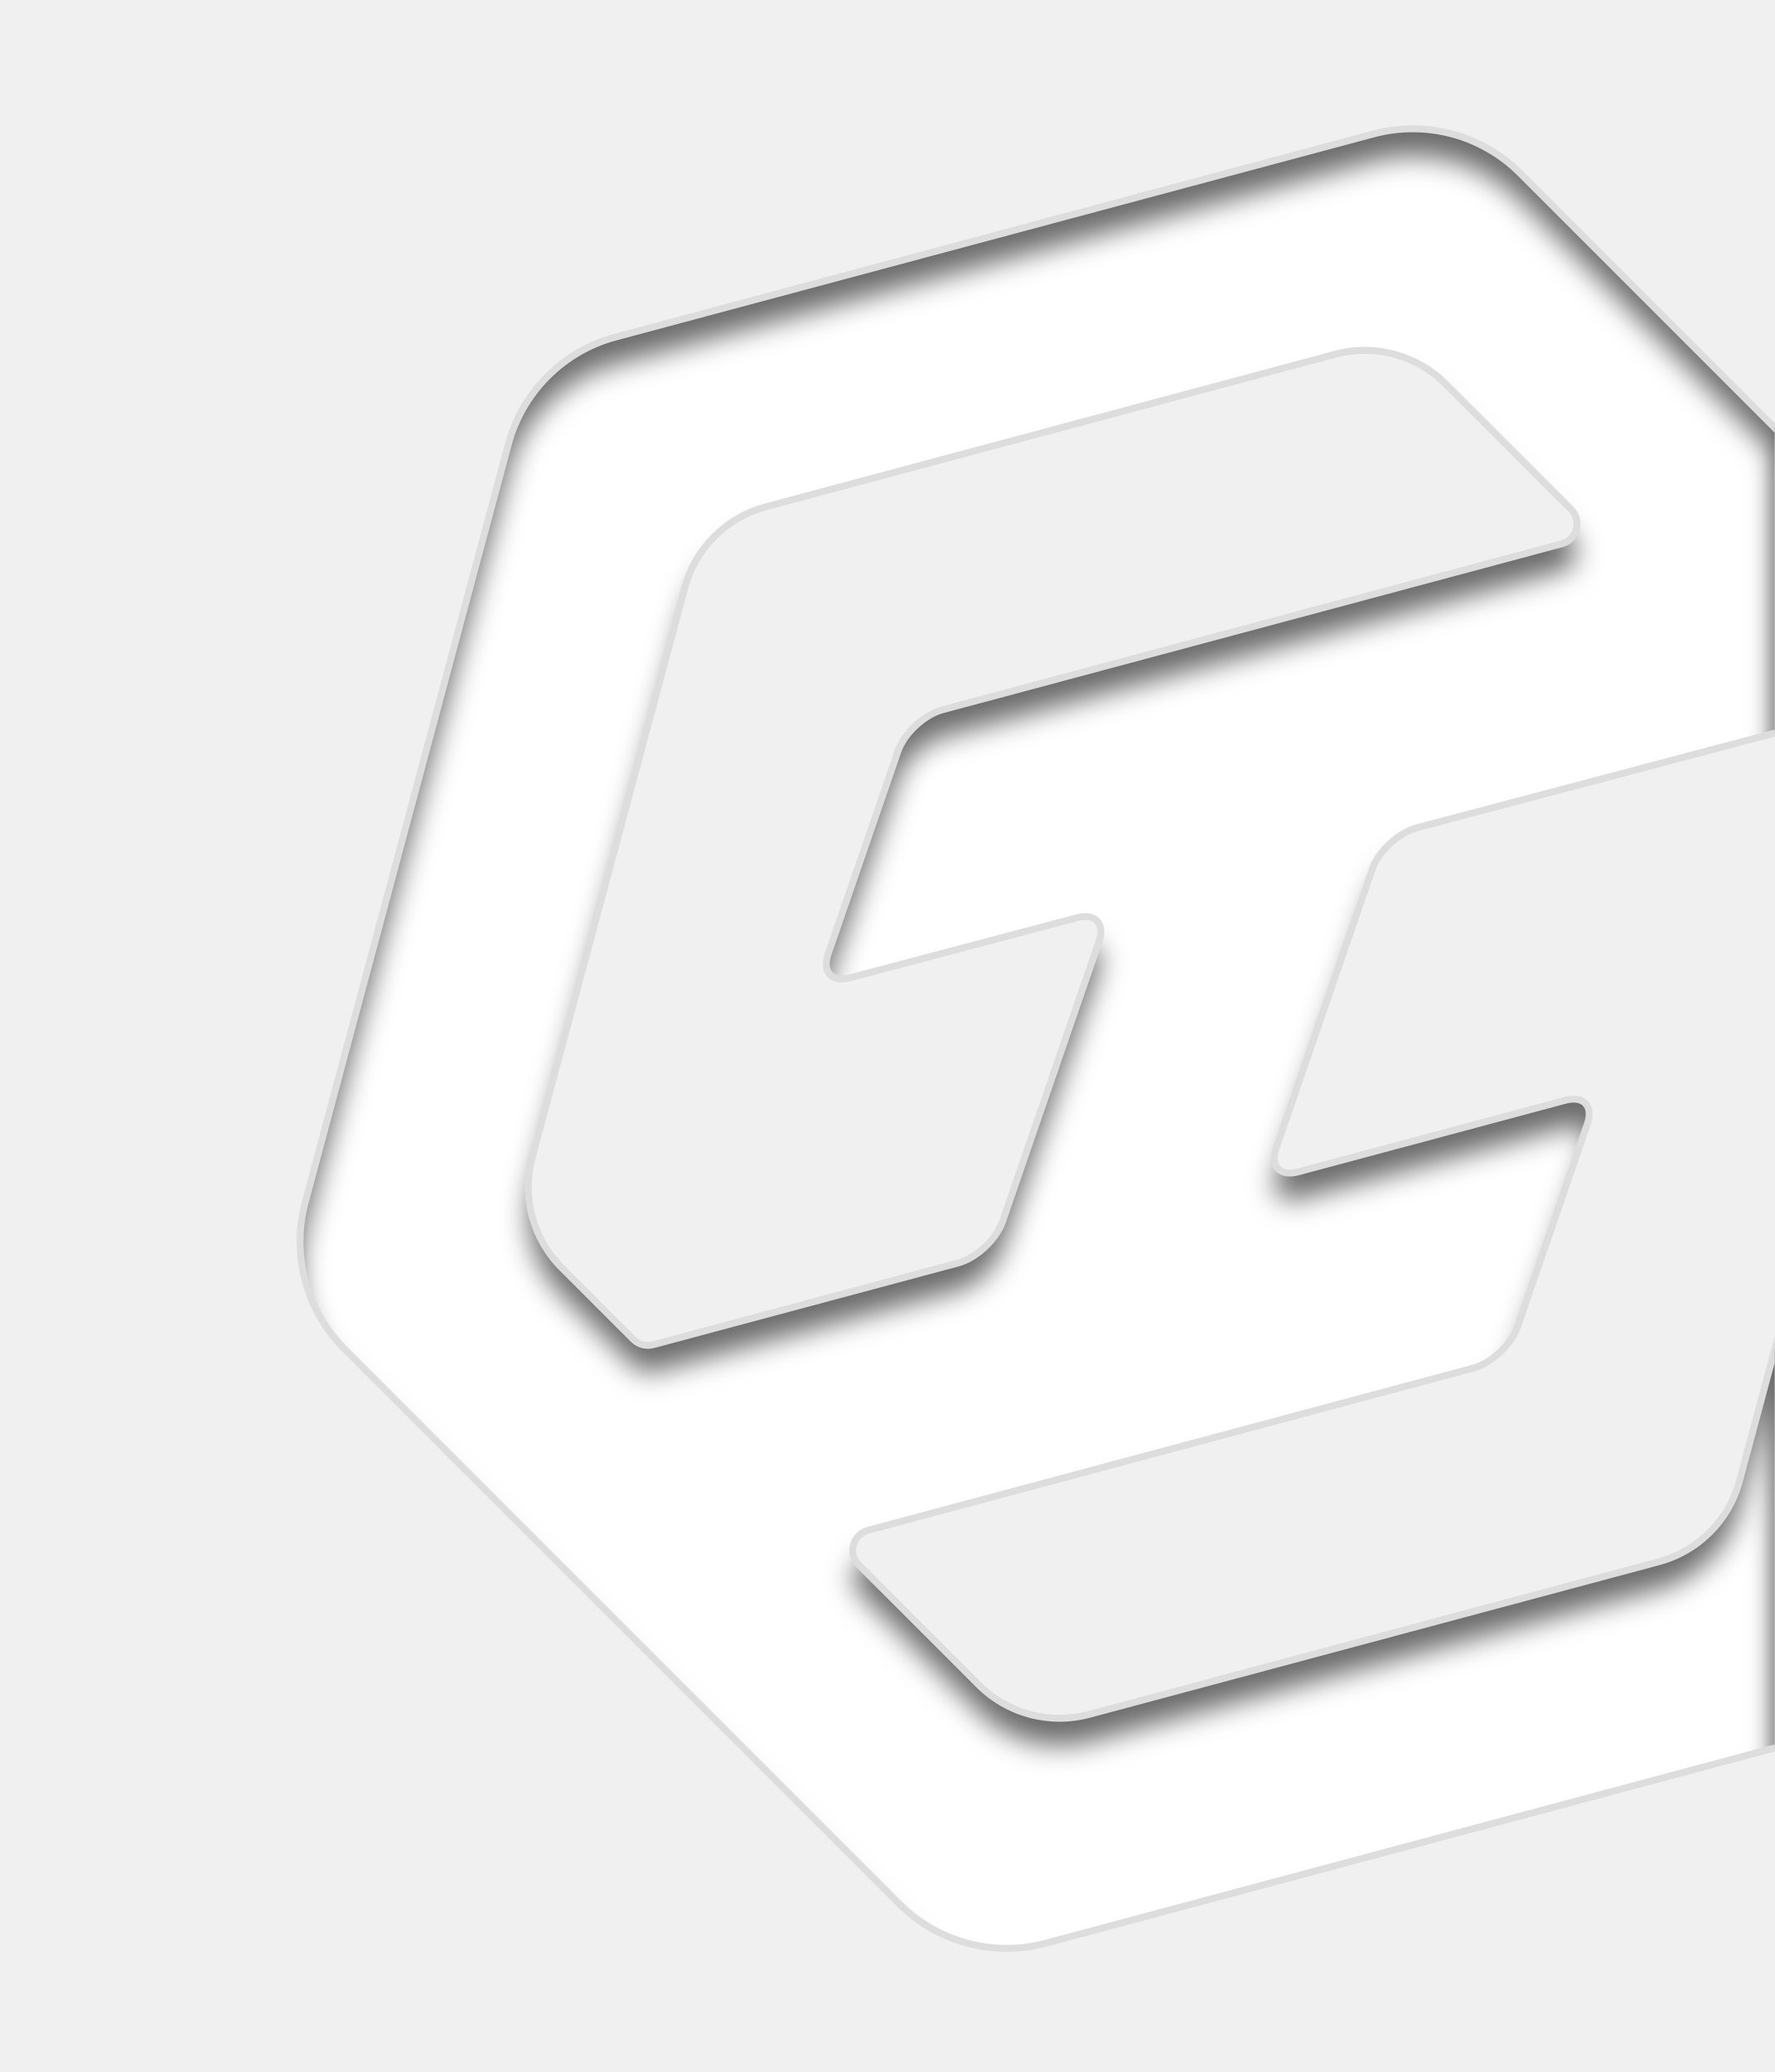
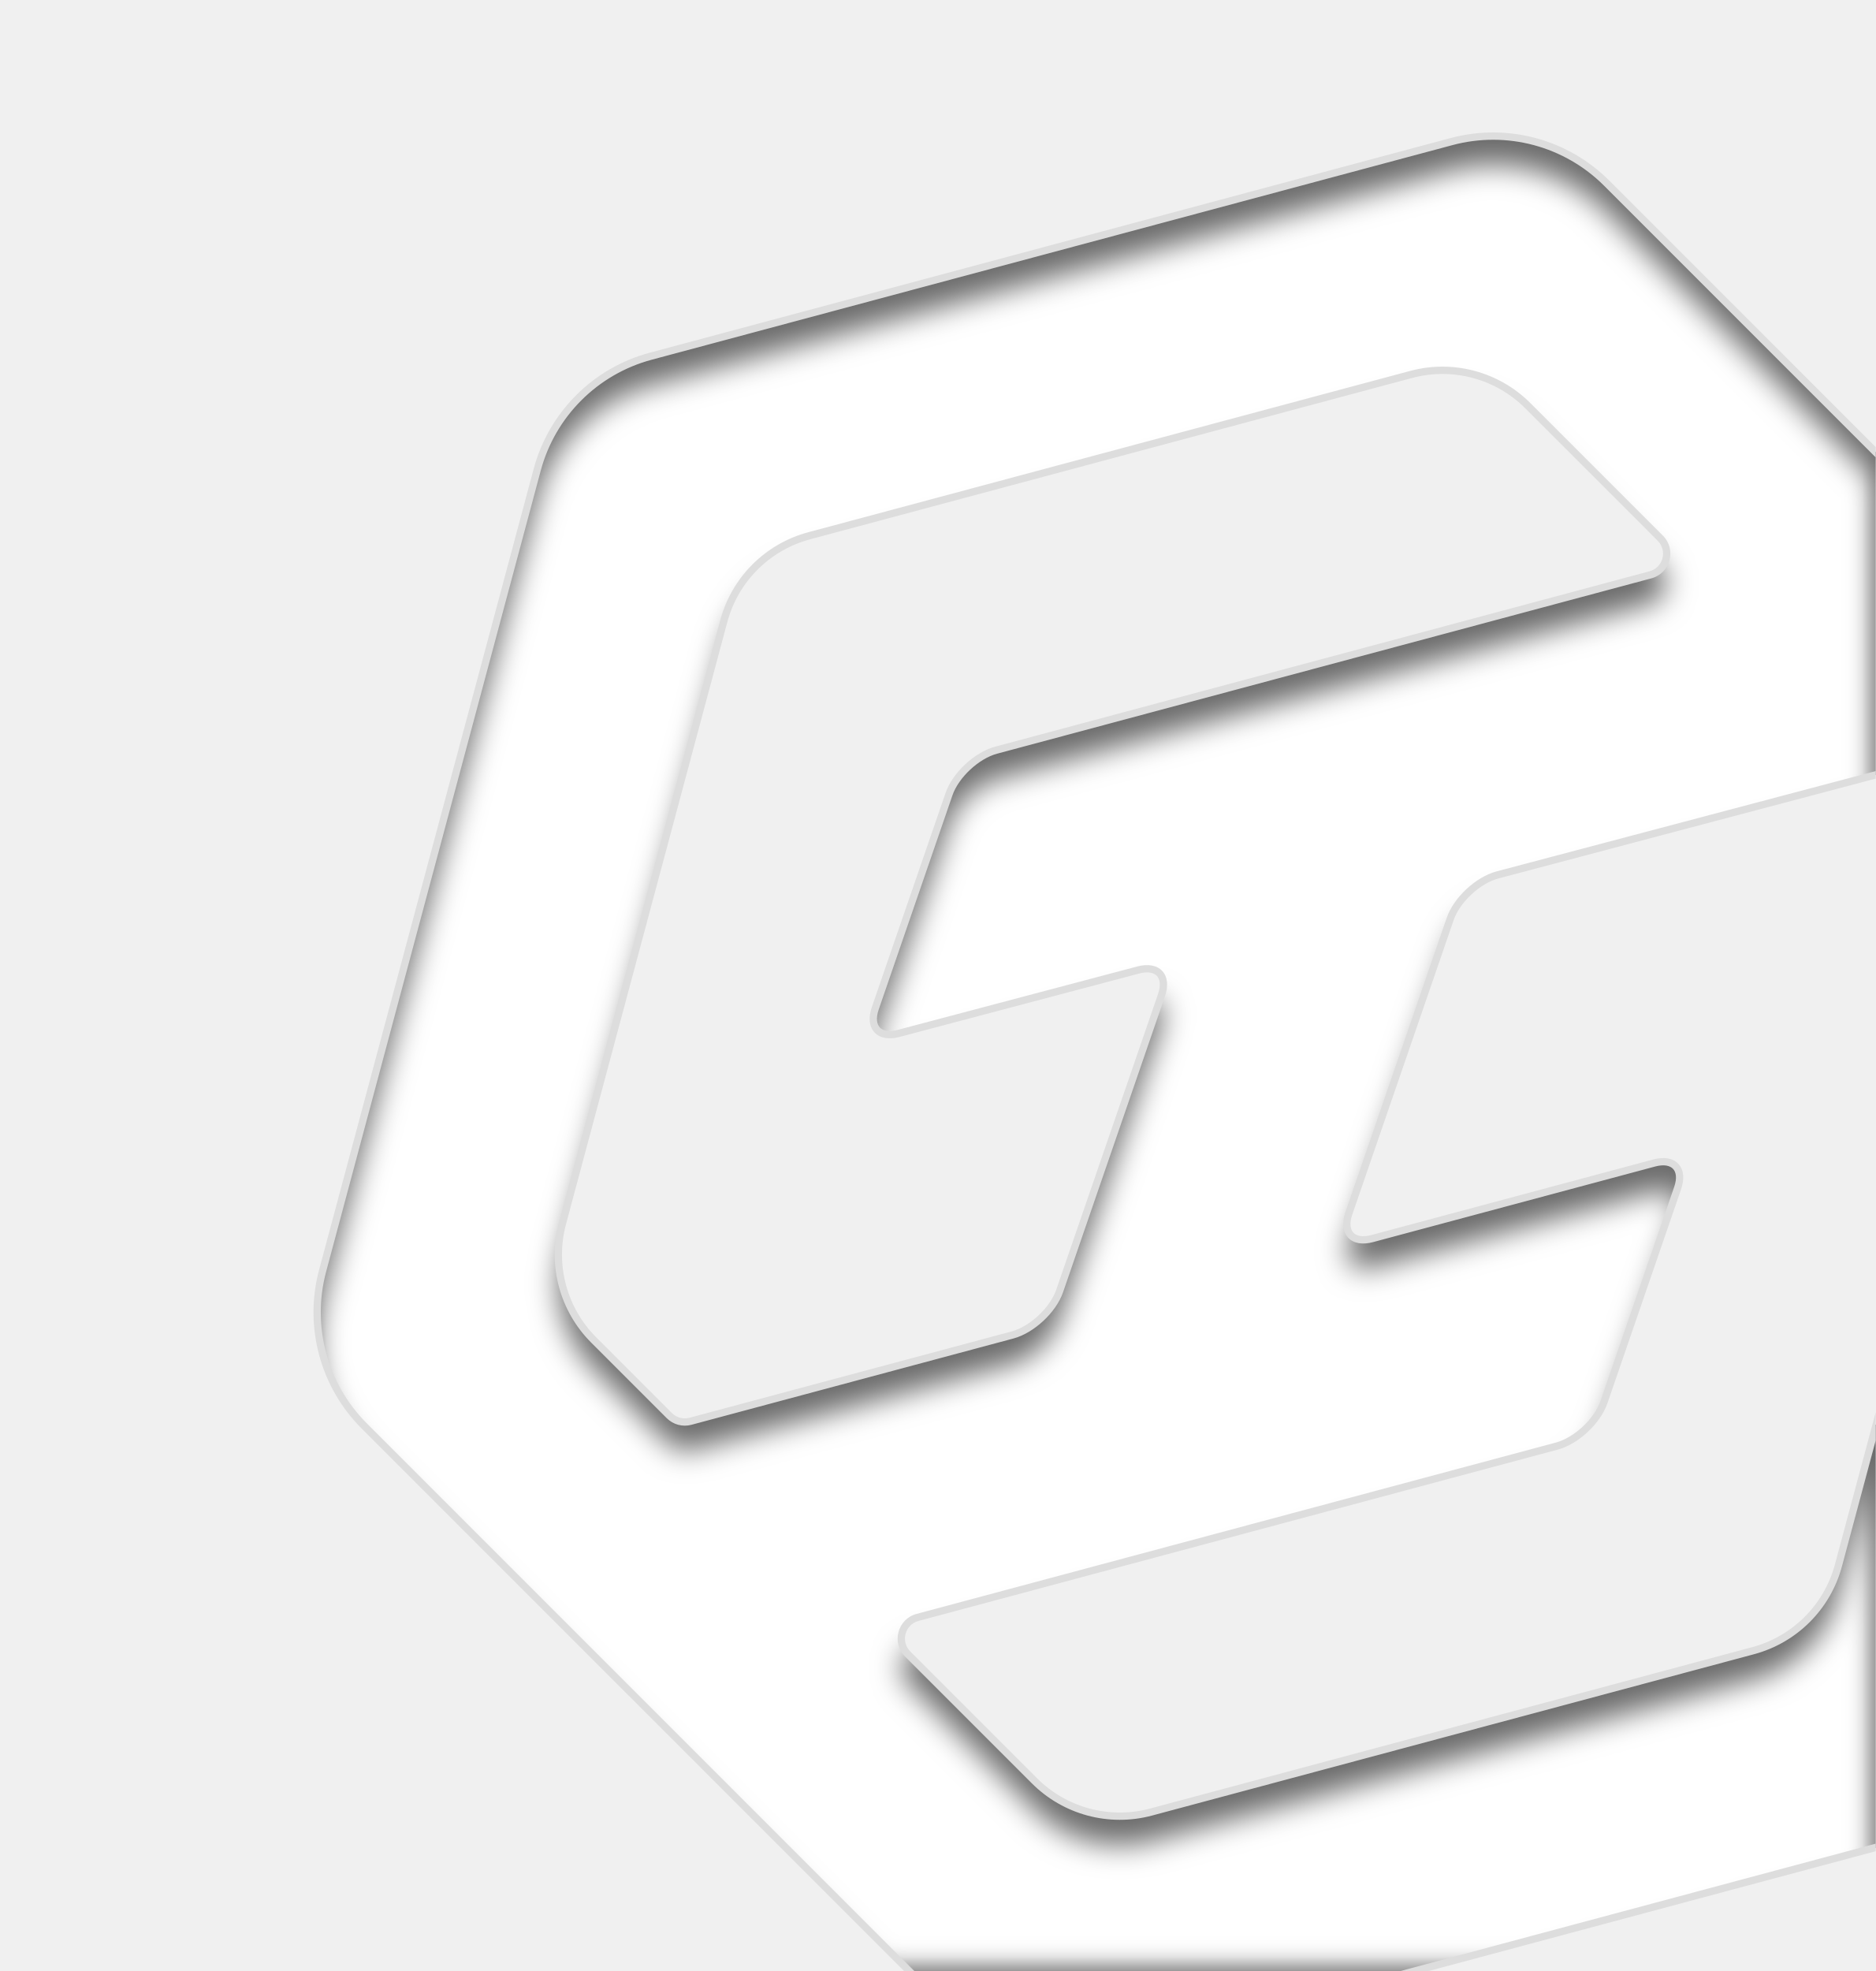
- <svg xmlns="http://www.w3.org/2000/svg" width="257" height="300" viewBox="0 0 257 300" fill="none">
+ <svg xmlns="http://www.w3.org/2000/svg" width="257" height="270" viewBox="0 0 257 270" fill="none">
  <g clip-path="url(#clip0_93_33)">
    <g filter="url(#filter0_i_93_33)">
-       <path d="M300.462 105.414C306.02 110.971 308.19 119.072 306.156 126.664L276.755 236.391C274.721 243.982 268.79 249.913 261.198 251.947L151.473 281.348C143.881 283.382 135.781 281.211 130.223 275.654L49.897 195.329C44.34 189.771 42.169 181.67 44.203 174.078L73.605 64.352C75.639 56.76 81.569 50.83 89.161 48.795L198.886 19.395C206.478 17.36 214.579 19.531 220.137 25.089L300.462 105.414ZM209.332 55.572C205.154 51.394 199.064 49.761 193.356 51.291L110.864 73.394C105.157 74.924 100.699 79.383 99.169 85.09L77.066 167.582C75.536 173.289 77.168 179.379 81.346 183.557L91.708 193.919C92.466 194.677 93.571 194.973 94.606 194.695L138.726 182.874C141.394 182.159 144.286 179.462 145.186 176.85L159.143 136.316C160.04 133.711 158.616 132.174 155.958 132.877L123.11 141.567C120.452 142.27 119.028 140.733 119.925 138.128L130.028 108.787C130.927 106.175 133.82 103.478 136.488 102.763L226.138 78.742C228.369 78.144 229.116 75.355 227.483 73.722L209.332 55.572ZM274.001 131.936C275.53 126.228 273.899 120.138 269.721 115.96L260.516 106.755C259.761 105.999 258.66 105.703 257.627 105.976L205.177 119.853C202.505 120.56 199.601 123.264 198.699 125.883L184.805 166.234C183.905 168.846 185.34 170.383 188.008 169.668L226.661 159.311C229.329 158.597 230.763 160.135 229.864 162.747L219.768 192.07C218.869 194.682 215.975 197.379 213.307 198.094L125.717 221.564C123.486 222.161 122.739 224.95 124.372 226.583L141.735 243.945C145.913 248.124 152.003 249.756 157.71 248.227L240.203 226.123C245.91 224.594 250.368 220.135 251.897 214.427L274.001 131.936Z" fill="white" />
+       <path d="M300.462 105.414C306.02 110.972 308.19 119.072 306.156 126.664L276.755 236.391C274.72 243.982 268.79 249.913 261.198 251.947L151.473 281.348C143.881 283.382 135.78 281.211 130.222 275.654L49.897 195.329C44.339 189.771 42.169 181.67 44.203 174.078L73.604 64.352C75.639 56.76 81.569 50.83 89.161 48.796L198.886 19.395C206.478 17.361 214.579 19.531 220.136 25.089L300.462 105.414ZM209.332 55.572C205.154 51.394 199.064 49.762 193.356 51.291L110.864 73.395C105.156 74.924 100.698 79.383 99.169 85.091L77.065 167.582C75.536 173.29 77.168 179.38 81.346 183.558L91.708 193.919C92.466 194.677 93.57 194.973 94.606 194.696L138.726 182.874C141.394 182.159 144.287 179.462 145.186 176.85L159.143 136.316C160.039 133.711 158.616 132.173 155.958 132.876L123.11 141.568C120.452 142.271 119.028 140.733 119.925 138.128L130.028 108.787C130.927 106.175 133.819 103.479 136.487 102.763L226.138 78.742C228.368 78.144 229.115 75.356 227.482 73.723L209.332 55.572ZM274.001 131.936C275.53 126.228 273.898 120.139 269.72 115.96L260.515 106.754C259.759 105.999 258.659 105.702 257.626 105.975L205.177 119.854C202.505 120.561 199.601 123.263 198.699 125.882L184.805 166.234C183.906 168.846 185.34 170.383 188.008 169.668L226.662 159.311C229.329 158.597 230.763 160.135 229.864 162.746L219.767 192.069C218.868 194.681 215.976 197.379 213.308 198.094L125.717 221.564C123.486 222.162 122.739 224.95 124.372 226.583L141.734 243.946C145.912 248.124 152.002 249.756 157.71 248.227L240.202 226.123C245.91 224.594 250.367 220.135 251.897 214.428L274.001 131.936Z" fill="white" />
    </g>
-     <path d="M300.462 105.414L300.816 105.06L300.816 105.06L300.462 105.414ZM306.156 126.664L306.639 126.794L306.639 126.794L306.156 126.664ZM276.755 236.391L277.238 236.52L277.238 236.52L276.755 236.391ZM261.198 251.947L261.328 252.43L261.328 252.43L261.198 251.947ZM130.223 275.654L129.869 276.007L129.869 276.007L130.223 275.654ZM49.897 195.329L49.544 195.682L49.897 195.329ZM44.203 174.078L43.72 173.949L44.203 174.078ZM73.605 64.352L73.122 64.222L73.122 64.222L73.605 64.352ZM89.161 48.795L89.032 48.312L89.161 48.795ZM198.886 19.395L198.757 18.912L198.757 18.912L198.886 19.395ZM220.137 25.089L220.49 24.735L220.49 24.735L220.137 25.089ZM209.332 55.572L208.979 55.926L208.979 55.926L209.332 55.572ZM193.356 51.291L193.227 50.808L193.227 50.808L193.356 51.291ZM110.864 73.394L110.735 72.911L110.864 73.394ZM99.169 85.09L98.686 84.961L98.686 84.961L99.169 85.09ZM77.066 167.582L76.582 167.452L76.582 167.452L77.066 167.582ZM81.346 183.557L80.993 183.911L80.993 183.911L81.346 183.557ZM138.726 182.874L138.855 183.357L138.726 182.874ZM145.186 176.85L144.713 176.687L145.186 176.85ZM159.143 136.316L159.616 136.479L159.616 136.479L159.143 136.316ZM155.958 132.877L156.086 133.36L156.086 133.36L155.958 132.877ZM123.11 141.567L122.982 141.084L122.982 141.084L123.11 141.567ZM119.925 138.128L120.398 138.291L119.925 138.128ZM130.028 108.787L129.555 108.624L129.555 108.624L130.028 108.787ZM274.001 131.936L274.484 132.065L274.484 132.065L274.001 131.936ZM269.721 115.96L269.367 116.314L269.367 116.314L269.721 115.96ZM205.177 119.853L205.049 119.37L205.049 119.37L205.177 119.853ZM198.699 125.883L199.172 126.046L199.172 126.046L198.699 125.883ZM184.805 166.234L184.332 166.071L184.805 166.234ZM188.008 169.668L188.137 170.151L188.008 169.668ZM226.661 159.311L226.532 158.828L226.532 158.828L226.661 159.311ZM229.864 162.747L230.337 162.91L230.337 162.91L229.864 162.747ZM219.768 192.07L220.241 192.233L220.241 192.233L219.768 192.07ZM213.307 198.094L213.436 198.577L213.437 198.577L213.307 198.094ZM141.735 243.945L141.381 244.299L141.735 243.945ZM157.71 248.227L157.84 248.71L157.71 248.227ZM240.203 226.123L240.332 226.606L240.332 226.606L240.203 226.123ZM251.897 214.427L251.414 214.298L251.897 214.427ZM124.372 226.583L124.019 226.936L124.372 226.583ZM260.516 106.755L260.163 107.108L260.516 106.755ZM257.627 105.976L257.755 106.459L257.627 105.976ZM227.483 73.722L227.129 74.076L227.483 73.722ZM91.708 193.919L91.355 194.273L91.708 193.919ZM300.462 105.414L300.109 105.767C305.54 111.199 307.661 119.115 305.673 126.535L306.156 126.664L306.639 126.794C308.72 119.029 306.5 110.744 300.816 105.06L300.462 105.414ZM306.156 126.664L305.673 126.535L276.272 236.261L276.755 236.391L277.238 236.52L306.639 126.794L306.156 126.664ZM276.755 236.391L276.272 236.261C274.284 243.68 268.488 249.476 261.069 251.464L261.198 251.947L261.328 252.43C269.092 250.349 275.157 244.284 277.238 236.52L276.755 236.391ZM261.198 251.947L261.069 251.464L151.344 280.865L151.473 281.348L151.603 281.831L261.328 252.43L261.198 251.947ZM151.473 281.348L151.344 280.865C143.925 282.853 136.008 280.731 130.576 275.3L130.223 275.654L129.869 276.007C135.553 281.691 143.838 283.911 151.603 281.831L151.473 281.348ZM130.223 275.654L130.576 275.3L50.251 194.975L49.897 195.329L49.544 195.682L129.869 276.007L130.223 275.654ZM49.897 195.329L50.251 194.975C44.819 189.544 42.698 181.627 44.686 174.208L44.203 174.078L43.72 173.949C41.64 181.713 43.86 189.998 49.544 195.682L49.897 195.329ZM44.203 174.078L44.686 174.208L74.088 64.481L73.605 64.352L73.122 64.222L43.72 173.949L44.203 174.078ZM73.605 64.352L74.088 64.481C76.076 57.062 81.871 51.266 89.291 49.278L89.161 48.795L89.032 48.312C81.267 50.393 75.202 56.458 73.122 64.222L73.605 64.352ZM89.161 48.795L89.291 49.278L199.016 19.878L198.886 19.395L198.757 18.912L89.032 48.312L89.161 48.795ZM198.886 19.395L199.016 19.878C206.435 17.89 214.352 20.011 219.783 25.442L220.137 25.089L220.49 24.735C214.806 19.051 206.521 16.831 198.757 18.912L198.886 19.395ZM220.137 25.089L219.783 25.442L300.109 105.767L300.462 105.414L300.816 105.06L220.49 24.735L220.137 25.089ZM209.332 55.572L209.686 55.219C205.381 50.914 199.107 49.232 193.227 50.808L193.356 51.291L193.486 51.774C199.021 50.291 204.927 51.874 208.979 55.926L209.332 55.572ZM193.356 51.291L193.227 50.808L110.735 72.911L110.864 73.394L110.993 73.877L193.486 51.774L193.356 51.291ZM110.864 73.394L110.735 72.911C104.855 74.487 100.262 79.081 98.686 84.961L99.169 85.09L99.652 85.22C101.136 79.685 105.459 75.361 110.993 73.877L110.864 73.394ZM99.169 85.09L98.686 84.961L76.582 167.452L77.066 167.582L77.549 167.711L99.652 85.22L99.169 85.09ZM77.066 167.582L76.582 167.452C75.007 173.333 76.688 179.606 80.993 183.911L81.346 183.557L81.7 183.204C77.648 179.152 76.066 173.246 77.549 167.711L77.066 167.582ZM81.346 183.557L80.993 183.911L91.355 194.273L91.708 193.919L92.062 193.565L81.7 183.204L81.346 183.557ZM94.606 194.695L94.735 195.178L138.855 183.357L138.726 182.874L138.596 182.391L94.477 194.212L94.606 194.695ZM138.726 182.874L138.855 183.357C140.288 182.973 141.748 182.069 142.96 180.939C144.172 179.809 145.175 178.416 145.659 177.013L145.186 176.85L144.713 176.687C144.297 177.896 143.404 179.157 142.278 180.207C141.152 181.258 139.832 182.06 138.596 182.391L138.726 182.874ZM145.186 176.85L145.659 177.013L159.616 136.479L159.143 136.316L158.67 136.153L144.713 176.687L145.186 176.85ZM159.143 136.316L159.616 136.479C160.094 135.09 160.005 133.83 159.25 133.016C158.496 132.202 157.248 132.019 155.83 132.394L155.958 132.877L156.086 133.36C157.326 133.032 158.119 133.266 158.517 133.696C158.915 134.126 159.089 134.937 158.67 136.153L159.143 136.316ZM155.958 132.877L155.83 132.394L122.982 141.084L123.11 141.567L123.238 142.051L156.086 133.36L155.958 132.877ZM123.11 141.567L122.982 141.084C121.742 141.412 120.949 141.178 120.551 140.748C120.153 140.318 119.979 139.507 120.398 138.291L119.925 138.128L119.452 137.965C118.974 139.354 119.064 140.614 119.818 141.428C120.572 142.243 121.821 142.426 123.238 142.051L123.11 141.567ZM119.925 138.128L120.398 138.291L130.501 108.95L130.028 108.787L129.555 108.624L119.452 137.965L119.925 138.128ZM130.028 108.787L130.501 108.95C130.917 107.741 131.809 106.48 132.936 105.429C134.062 104.379 135.382 103.577 136.617 103.246L136.488 102.763L136.358 102.28C134.925 102.664 133.465 103.568 132.254 104.698C131.042 105.828 130.038 107.221 129.555 108.624L130.028 108.787ZM136.488 102.763L136.617 103.246L226.267 79.225L226.138 78.742L226.008 78.258L136.358 102.28L136.488 102.763ZM227.483 73.722L227.836 73.369L209.686 55.219L209.332 55.572L208.979 55.926L227.129 74.076L227.483 73.722ZM274.001 131.936L274.484 132.065C276.059 126.185 274.378 119.911 270.074 115.607L269.721 115.96L269.367 116.314C273.419 120.366 275.001 126.271 273.518 131.806L274.001 131.936ZM269.721 115.96L270.074 115.607L260.87 106.401L260.516 106.755L260.163 107.108L269.367 116.314L269.721 115.96ZM257.627 105.976L257.499 105.493L205.049 119.37L205.177 119.853L205.305 120.337L257.755 106.459L257.627 105.976ZM205.177 119.853L205.049 119.37C203.614 119.75 202.149 120.654 200.934 121.785C199.718 122.917 198.71 124.314 198.226 125.72L198.699 125.883L199.172 126.046C199.589 124.833 200.485 123.569 201.615 122.517C202.745 121.465 204.069 120.664 205.305 120.337L205.177 119.853ZM198.699 125.883L198.226 125.72L184.332 166.071L184.805 166.234L185.278 166.397L199.172 126.046L198.699 125.883ZM184.805 166.234L184.332 166.071C183.853 167.463 183.944 168.726 184.703 169.54C185.462 170.354 186.715 170.533 188.137 170.151L188.008 169.668L187.878 169.186C186.632 169.519 185.834 169.287 185.434 168.858C185.034 168.429 184.858 167.617 185.278 166.397L184.805 166.234ZM188.008 169.668L188.137 170.151L226.79 159.794L226.661 159.311L226.532 158.828L187.878 169.186L188.008 169.668ZM226.661 159.311L226.79 159.794C228.036 159.461 228.834 159.693 229.235 160.123C229.635 160.552 229.811 161.365 229.392 162.584L229.864 162.747L230.337 162.91C230.816 161.517 230.725 160.255 229.966 159.441C229.207 158.627 227.954 158.447 226.532 158.828L226.661 159.311ZM229.864 162.747L229.392 162.584L219.295 191.907L219.768 192.07L220.241 192.233L230.337 162.91L229.864 162.747ZM219.768 192.07L219.295 191.907C218.879 193.116 217.986 194.377 216.86 195.428C215.733 196.478 214.413 197.28 213.178 197.611L213.307 198.094L213.437 198.577C214.87 198.193 216.33 197.289 217.542 196.159C218.754 195.029 219.758 193.636 220.241 192.233L219.768 192.07ZM213.307 198.094L213.178 197.611L125.588 221.081L125.717 221.564L125.846 222.047L213.436 198.577L213.307 198.094ZM124.372 226.583L124.019 226.936L141.381 244.299L141.735 243.945L142.088 243.592L124.726 226.229L124.372 226.583ZM141.735 243.945L141.381 244.299C145.686 248.603 151.96 250.285 157.84 248.71L157.71 248.227L157.581 247.744C152.046 249.227 146.14 247.644 142.088 243.592L141.735 243.945ZM157.71 248.227L157.84 248.71L240.332 226.606L240.203 226.123L240.073 225.64L157.581 247.744L157.71 248.227ZM240.203 226.123L240.332 226.606C246.212 225.03 250.805 220.437 252.38 214.557L251.897 214.427L251.414 214.298C249.931 219.833 245.608 224.157 240.073 225.64L240.203 226.123ZM251.897 214.427L252.38 214.557L274.484 132.065L274.001 131.936L273.518 131.806L251.414 214.298L251.897 214.427ZM125.717 221.564L125.588 221.081C122.985 221.778 122.113 225.031 124.019 226.936L124.372 226.583L124.726 226.229C123.365 224.868 123.988 222.545 125.846 222.047L125.717 221.564ZM260.516 106.755L260.87 106.401C259.988 105.52 258.705 105.174 257.499 105.493L257.627 105.976L257.755 106.459C258.616 106.232 259.533 106.479 260.163 107.108L260.516 106.755ZM226.138 78.742L226.267 79.225C228.87 78.527 229.741 75.274 227.836 73.369L227.483 73.722L227.129 74.076C228.49 75.437 227.867 77.76 226.008 78.258L226.138 78.742ZM91.708 193.919L91.355 194.273C92.239 195.157 93.528 195.502 94.735 195.178L94.606 194.695L94.477 194.212C93.614 194.444 92.693 194.197 92.062 193.565L91.708 193.919Z" fill="#DDDDDD" />
+     <path d="M300.462 105.414L300.815 105.06L300.815 105.06L300.462 105.414ZM306.156 126.664L306.639 126.794L306.639 126.794L306.156 126.664ZM276.755 236.391L277.238 236.52L277.238 236.52L276.755 236.391ZM151.473 281.348L151.602 281.831L151.602 281.831L151.473 281.348ZM130.222 275.654L129.869 276.007L129.869 276.008L130.222 275.654ZM49.897 195.329L49.543 195.682L49.543 195.682L49.897 195.329ZM44.203 174.078L43.72 173.949L43.72 173.949L44.203 174.078ZM73.604 64.352L73.121 64.223L73.121 64.223L73.604 64.352ZM89.161 48.796L89.031 48.313L89.031 48.313L89.161 48.796ZM198.886 19.395L199.015 19.878L198.886 19.395ZM220.136 25.089L220.49 24.735L220.49 24.735L220.136 25.089ZM209.332 55.572L208.978 55.926L208.978 55.926L209.332 55.572ZM193.356 51.291L193.227 50.808L193.227 50.808L193.356 51.291ZM110.864 73.395L110.734 72.912L110.734 72.912L110.864 73.395ZM99.169 85.091L99.652 85.22L99.652 85.22L99.169 85.091ZM77.065 167.582L76.582 167.453L76.582 167.453L77.065 167.582ZM81.346 183.558L80.992 183.911L80.992 183.911L81.346 183.558ZM145.186 176.85L145.659 177.013L145.659 177.013L145.186 176.85ZM159.143 136.316L159.615 136.478L159.615 136.478L159.143 136.316ZM155.958 132.876L155.83 132.393L155.83 132.393L155.958 132.876ZM123.11 141.568L123.238 142.051L123.238 142.051L123.11 141.568ZM119.925 138.128L119.452 137.965L119.452 137.965L119.925 138.128ZM130.028 108.787L129.555 108.624L129.555 108.624L130.028 108.787ZM136.487 102.763L136.358 102.28L136.358 102.28L136.487 102.763ZM274.001 131.936L274.484 132.065L274.484 132.065L274.001 131.936ZM269.72 115.96L269.367 116.314L269.367 116.314L269.72 115.96ZM205.177 119.854L205.049 119.37L205.049 119.37L205.177 119.854ZM198.699 125.882L198.226 125.719L198.226 125.719L198.699 125.882ZM184.805 166.234L184.333 166.071L184.333 166.071L184.805 166.234ZM226.662 159.311L226.532 158.828L226.532 158.828L226.662 159.311ZM229.864 162.746L230.337 162.909L230.337 162.909L229.864 162.746ZM219.767 192.069L220.24 192.232L220.24 192.232L219.767 192.069ZM213.308 198.094L213.437 198.577L213.437 198.577L213.308 198.094ZM141.734 243.946L141.381 244.299L141.381 244.299L141.734 243.946ZM157.71 248.227L157.839 248.71L157.839 248.71L157.71 248.227ZM240.202 226.123L240.332 226.606L240.332 226.606L240.202 226.123ZM251.897 214.428L252.38 214.557L252.38 214.557L251.897 214.428ZM125.717 221.564L125.587 221.081L125.717 221.564ZM124.372 226.583L124.725 226.229L124.372 226.583ZM260.515 106.754L260.161 107.108L260.515 106.754ZM257.626 105.975L257.754 106.459L257.626 105.975ZM226.138 78.742L226.267 79.225L226.138 78.742ZM91.708 193.919L91.354 194.273L91.708 193.919ZM300.462 105.414L300.108 105.768C305.54 111.199 307.661 119.116 305.673 126.535L306.156 126.664L306.639 126.794C308.719 119.029 306.499 110.745 300.815 105.06L300.462 105.414ZM306.156 126.664L305.673 126.535L276.272 236.261L276.755 236.391L277.238 236.52L306.639 126.794L306.156 126.664ZM276.755 236.391L276.272 236.261C274.283 243.68 268.488 249.476 261.069 251.464L261.198 251.947L261.327 252.43C269.092 250.35 275.157 244.284 277.238 236.52L276.755 236.391ZM261.198 251.947L261.069 251.464L151.344 280.865L151.473 281.348L151.602 281.831L261.327 252.43L261.198 251.947ZM151.473 281.348L151.344 280.865C143.924 282.853 136.007 280.731 130.576 275.3L130.222 275.654L129.869 276.008C135.553 281.691 143.838 283.911 151.602 281.831L151.473 281.348ZM130.222 275.654L130.576 275.3L50.251 194.975L49.897 195.329L49.543 195.682L129.869 276.007L130.222 275.654ZM49.897 195.329L50.251 194.975C44.819 189.544 42.698 181.627 44.686 174.208L44.203 174.078L43.72 173.949C41.64 181.713 43.86 189.998 49.543 195.682L49.897 195.329ZM44.203 174.078L44.686 174.208L74.087 64.481L73.604 64.352L73.121 64.223L43.72 173.949L44.203 174.078ZM73.604 64.352L74.087 64.481C76.075 57.062 81.871 51.267 89.29 49.279L89.161 48.796L89.031 48.313C81.267 50.393 75.202 56.458 73.121 64.223L73.604 64.352ZM89.161 48.796L89.29 49.279L199.015 19.878L198.886 19.395L198.756 18.912L89.031 48.313L89.161 48.796ZM198.886 19.395L199.015 19.878C206.435 17.89 214.351 20.011 219.783 25.442L220.136 25.089L220.49 24.735C214.806 19.052 206.521 16.831 198.756 18.912L198.886 19.395ZM220.136 25.089L219.783 25.442L300.108 105.768L300.462 105.414L300.815 105.06L220.49 24.735L220.136 25.089ZM209.332 55.572L209.685 55.219C205.381 50.914 199.107 49.233 193.227 50.808L193.356 51.291L193.485 51.774C199.02 50.291 204.926 51.874 208.978 55.926L209.332 55.572ZM193.356 51.291L193.227 50.808L110.734 72.912L110.864 73.395L110.993 73.878L193.485 51.774L193.356 51.291ZM110.864 73.395L110.734 72.912C104.854 74.487 100.262 79.081 98.686 84.961L99.169 85.091L99.652 85.22C101.135 79.685 105.458 75.361 110.993 73.878L110.864 73.395ZM99.169 85.091L98.686 84.961L76.582 167.453L77.065 167.582L77.548 167.712L99.652 85.22L99.169 85.091ZM77.065 167.582L76.582 167.453C75.007 173.333 76.688 179.607 80.992 183.911L81.346 183.558L81.699 183.204C77.648 179.152 76.065 173.246 77.548 167.712L77.065 167.582ZM81.346 183.558L80.992 183.911L91.354 194.273L91.708 193.919L92.061 193.566L81.699 183.204L81.346 183.558ZM94.606 194.696L94.735 195.179L138.855 183.357L138.726 182.874L138.596 182.391L94.476 194.213L94.606 194.696ZM138.726 182.874L138.855 183.357C140.288 182.973 141.748 182.069 142.96 180.939C144.172 179.809 145.176 178.416 145.659 177.013L145.186 176.85L144.714 176.687C144.297 177.896 143.405 179.157 142.278 180.208C141.152 181.258 139.831 182.06 138.596 182.391L138.726 182.874ZM145.186 176.85L145.659 177.013L159.615 136.478L159.143 136.316L158.67 136.153L144.714 176.687L145.186 176.85ZM159.143 136.316L159.615 136.478C160.093 135.09 160.004 133.83 159.25 133.016C158.496 132.201 157.248 132.018 155.83 132.393L155.958 132.876L156.086 133.359C157.326 133.031 158.119 133.266 158.516 133.695C158.915 134.125 159.089 134.936 158.67 136.153L159.143 136.316ZM155.958 132.876L155.83 132.393L122.982 141.084L123.11 141.568L123.238 142.051L156.086 133.359L155.958 132.876ZM123.11 141.568L122.982 141.084C121.742 141.412 120.949 141.178 120.551 140.749C120.153 140.318 119.979 139.507 120.398 138.291L119.925 138.128L119.452 137.965C118.974 139.354 119.064 140.614 119.818 141.428C120.572 142.243 121.82 142.426 123.238 142.051L123.11 141.568ZM119.925 138.128L120.398 138.291L130.5 108.95L130.028 108.787L129.555 108.624L119.452 137.965L119.925 138.128ZM130.028 108.787L130.5 108.95C130.917 107.741 131.809 106.48 132.935 105.43C134.061 104.38 135.382 103.577 136.617 103.246L136.487 102.763L136.358 102.28C134.925 102.665 133.465 103.568 132.253 104.698C131.041 105.828 130.038 107.222 129.555 108.624L130.028 108.787ZM136.487 102.763L136.617 103.246L226.267 79.225L226.138 78.742L226.008 78.259L136.358 102.28L136.487 102.763ZM227.482 73.723L227.836 73.369L209.685 55.219L209.332 55.572L208.978 55.926L227.129 74.076L227.482 73.723ZM274.001 131.936L274.484 132.065C276.059 126.185 274.378 119.911 270.074 115.607L269.72 115.96L269.367 116.314C273.418 120.366 275.001 126.272 273.518 131.807L274.001 131.936ZM269.72 115.96L270.074 115.607L260.868 106.401L260.515 106.754L260.161 107.108L269.367 116.314L269.72 115.96ZM257.626 105.975L257.498 105.492L205.049 119.37L205.177 119.854L205.305 120.337L257.754 106.459L257.626 105.975ZM205.177 119.854L205.049 119.37C203.614 119.75 202.149 120.654 200.934 121.785C199.718 122.916 198.711 124.313 198.226 125.719L198.699 125.882L199.172 126.045C199.59 124.833 200.485 123.569 201.615 122.517C202.745 121.466 204.069 120.664 205.305 120.337L205.177 119.854ZM198.699 125.882L198.226 125.719L184.333 166.071L184.805 166.234L185.278 166.397L199.172 126.045L198.699 125.882ZM184.805 166.234L184.333 166.071C183.853 167.463 183.944 168.726 184.703 169.54C185.462 170.354 186.716 170.533 188.138 170.151L188.008 169.668L187.879 169.186C186.633 169.519 185.835 169.287 185.435 168.858C185.034 168.429 184.858 167.617 185.278 166.397L184.805 166.234ZM188.008 169.668L188.138 170.151L226.791 159.794L226.662 159.311L226.532 158.828L187.879 169.186L188.008 169.668ZM226.662 159.311L226.791 159.794C228.037 159.461 228.834 159.693 229.234 160.123C229.635 160.552 229.811 161.364 229.391 162.583L229.864 162.746L230.337 162.909C230.816 161.517 230.724 160.254 229.966 159.441C229.207 158.627 227.954 158.448 226.532 158.828L226.662 159.311ZM229.864 162.746L229.391 162.583L219.295 191.907L219.767 192.069L220.24 192.232L230.337 162.909L229.864 162.746ZM219.767 192.069L219.295 191.907C218.878 193.116 217.986 194.377 216.86 195.427C215.734 196.478 214.413 197.28 213.178 197.611L213.308 198.094L213.437 198.577C214.87 198.193 216.33 197.289 217.542 196.159C218.754 195.028 219.757 193.635 220.24 192.232L219.767 192.069ZM213.308 198.094L213.178 197.611L125.587 221.081L125.717 221.564L125.846 222.047L213.437 198.577L213.308 198.094ZM124.372 226.583L124.018 226.937L141.381 244.299L141.734 243.946L142.088 243.592L124.725 226.229L124.372 226.583ZM141.734 243.946L141.381 244.299C145.685 248.604 151.959 250.285 157.839 248.71L157.71 248.227L157.581 247.744C152.046 249.227 146.14 247.644 142.088 243.592L141.734 243.946ZM157.71 248.227L157.839 248.71L240.332 226.606L240.202 226.123L240.073 225.64L157.581 247.744L157.71 248.227ZM240.202 226.123L240.332 226.606C246.212 225.031 250.804 220.437 252.38 214.557L251.897 214.428L251.414 214.298C249.931 219.833 245.608 224.157 240.073 225.64L240.202 226.123ZM251.897 214.428L252.38 214.557L274.484 132.065L274.001 131.936L273.518 131.806L251.414 214.298L251.897 214.428ZM125.717 221.564L125.587 221.081C122.985 221.778 122.113 225.031 124.018 226.937L124.372 226.583L124.725 226.229C123.365 224.869 123.987 222.545 125.846 222.047L125.717 221.564ZM260.515 106.754L260.868 106.401C259.987 105.519 258.703 105.173 257.498 105.492L257.626 105.975L257.754 106.459C258.615 106.231 259.532 106.478 260.161 107.108L260.515 106.754ZM226.138 78.742L226.267 79.225C228.869 78.527 229.741 75.274 227.836 73.369L227.482 73.723L227.129 74.076C228.49 75.437 227.867 77.761 226.008 78.259L226.138 78.742ZM91.708 193.919L91.354 194.273C92.239 195.157 93.527 195.502 94.735 195.179L94.606 194.696L94.476 194.213C93.614 194.444 92.693 194.197 92.061 193.566L91.708 193.919Z" fill="#DDDDDD" />
  </g>
  <defs>
    <filter id="filter0_i_93_33" x="42.953" y="18.145" width="264.453" height="268.453" filterUnits="userSpaceOnUse" color-interpolation-filters="sRGB">
      <feFlood flood-opacity="0" result="BackgroundImageFix" />
      <feBlend mode="normal" in="SourceGraphic" in2="BackgroundImageFix" result="shape" />
      <feColorMatrix in="SourceAlpha" type="matrix" values="0 0 0 0 0 0 0 0 0 0 0 0 0 0 0 0 0 0 127 0" result="hardAlpha" />
      <feOffset dy="4" />
      <feGaussianBlur stdDeviation="2" />
      <feComposite in2="hardAlpha" operator="arithmetic" k2="-1" k3="1" />
      <feColorMatrix type="matrix" values="0 0 0 0 0 0 0 0 0 0 0 0 0 0 0 0 0 0 0.58 0" />
      <feBlend mode="normal" in2="shape" result="effect1_innerShadow_93_33" />
    </filter>
    <clipPath id="clip0_93_33">
-       <rect width="257" height="300" fill="white" />
+       <rect width="257" height="270" fill="white" />
    </clipPath>
  </defs>
</svg>
